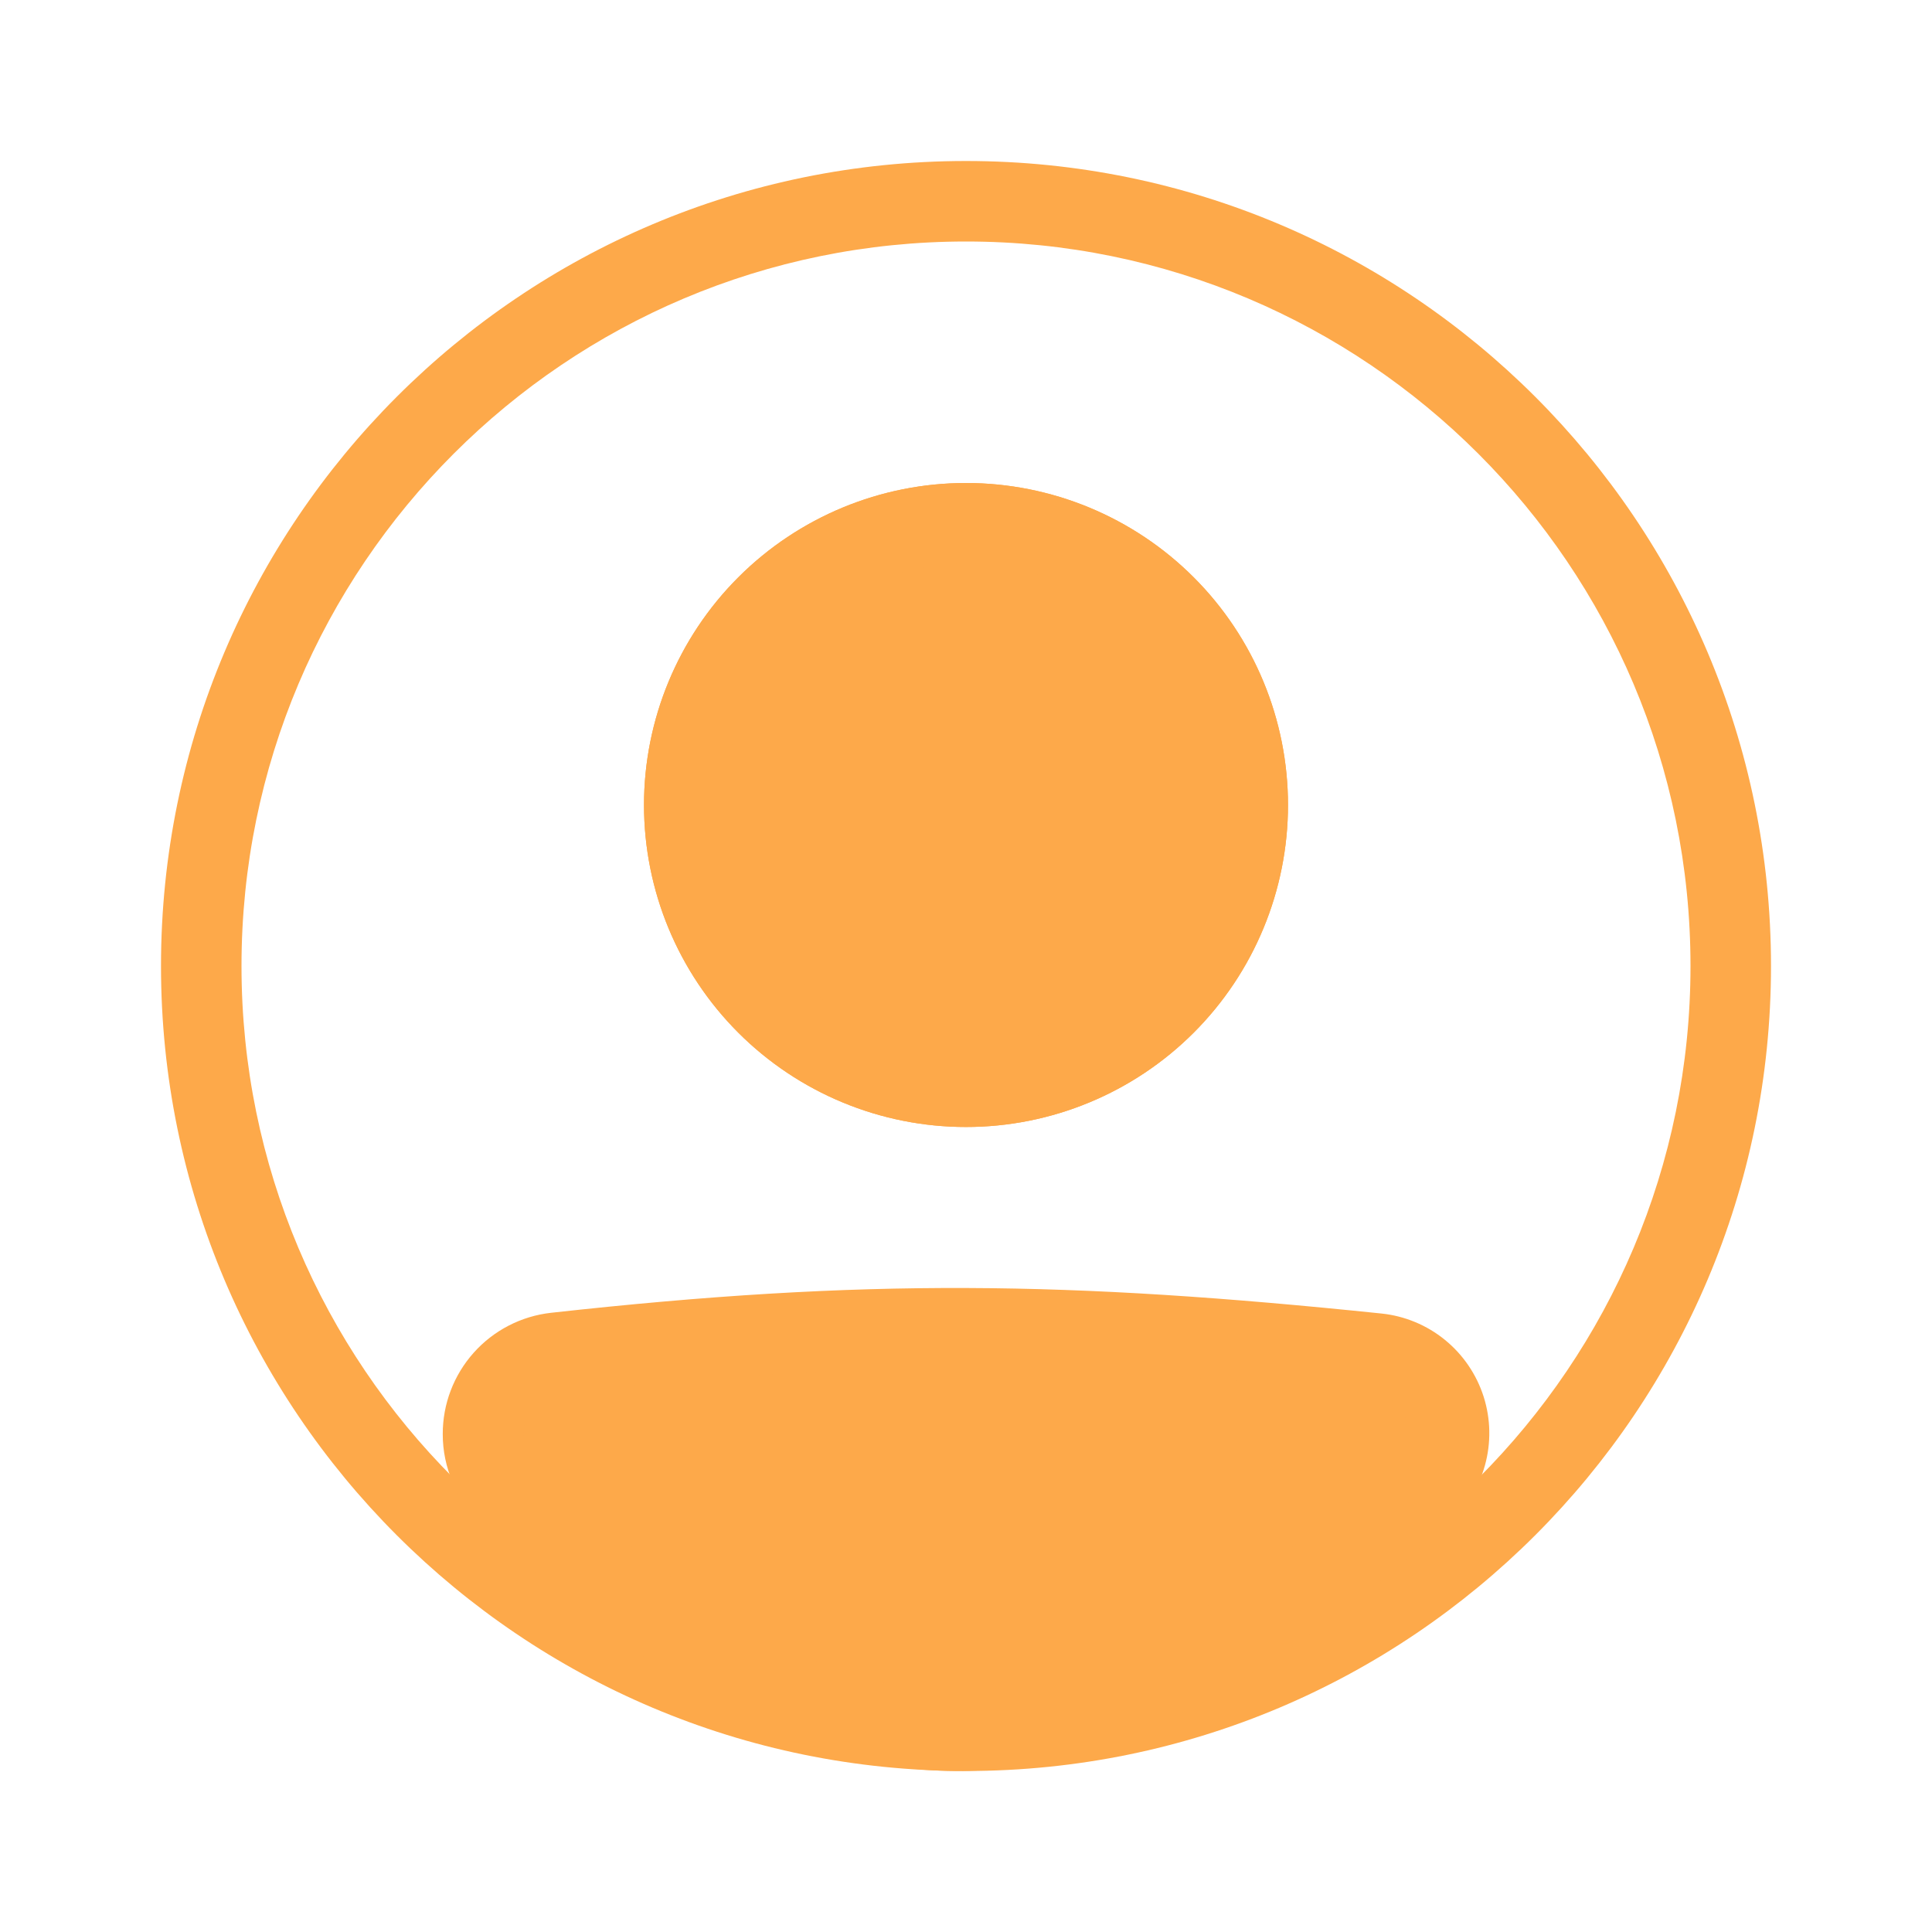
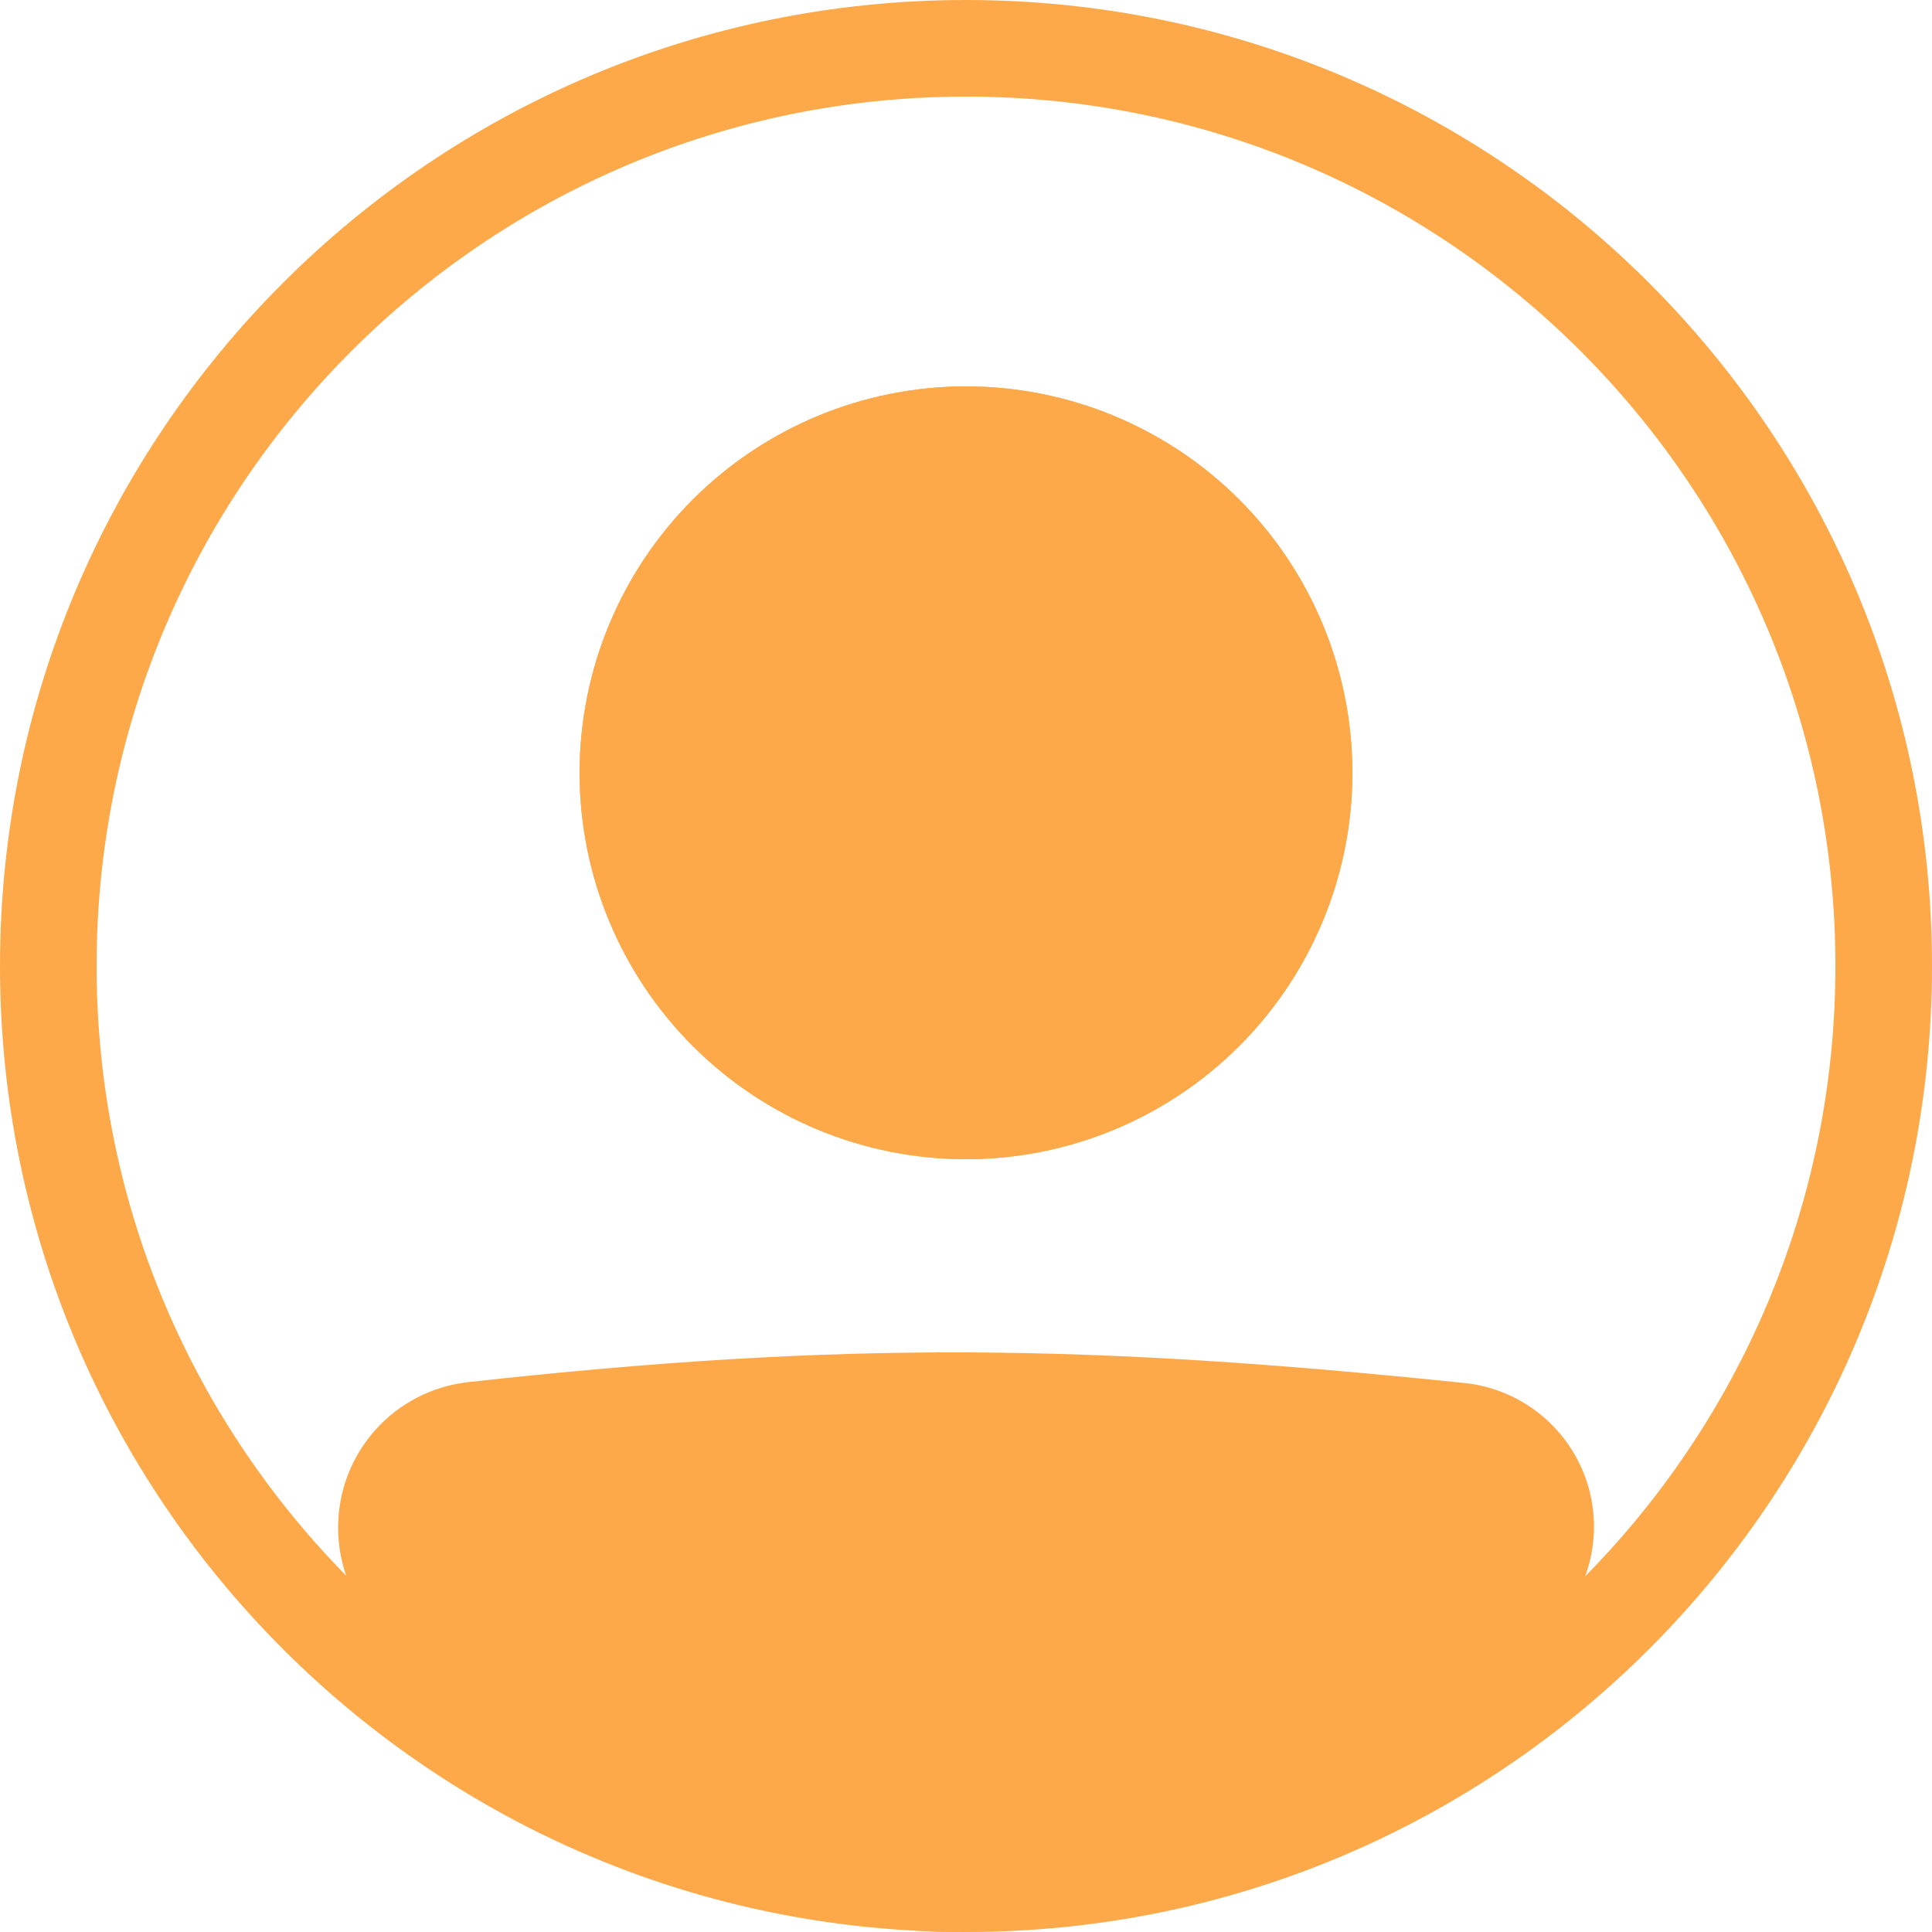
- <svg xmlns="http://www.w3.org/2000/svg" width="48" height="48" viewBox="0 0 48 48" fill="none">
-   <path fill-rule="evenodd" clip-rule="evenodd" d="M24 42C33.941 42 42 33.941 42 24C42 14.059 33.941 6 24 6C14.059 6 6 14.059 6 24C6 33.941 14.059 42 24 42ZM24 44C35.046 44 44 35.046 44 24C44 12.954 35.046 4 24 4C12.954 4 4 12.954 4 24C4 35.046 12.954 44 24 44Z" fill="#FDA94A" />
-   <path d="M12 35.63C12 34.597 12.772 33.724 13.8 33.61C21.515 32.756 26.52 32.833 34.218 33.629C34.602 33.669 34.967 33.821 35.267 34.065C35.566 34.309 35.788 34.635 35.906 35.003C36.023 35.371 36.031 35.766 35.928 36.138C35.825 36.511 35.616 36.845 35.326 37.101C26.241 45.02 21.049 44.911 12.64 37.109C12.23 36.729 12 36.188 12 35.63Z" fill="#FDA94A" />
-   <path fill-rule="evenodd" clip-rule="evenodd" d="M34.115 34.623C26.478 33.833 21.545 33.759 13.909 34.604C13.658 34.633 13.426 34.754 13.258 34.944C13.091 35.133 12.998 35.378 13 35.631C13 35.917 13.119 36.188 13.32 36.376C17.488 40.242 20.646 41.989 23.733 42C26.831 42.011 30.159 40.278 34.669 36.348C34.812 36.221 34.915 36.054 34.966 35.869C35.016 35.684 35.012 35.488 34.953 35.306C34.895 35.123 34.784 34.961 34.635 34.84C34.486 34.719 34.306 34.643 34.115 34.623ZM13.69 32.616C21.486 31.753 26.564 31.831 34.322 32.634C34.9 32.694 35.449 32.922 35.899 33.289C36.35 33.656 36.684 34.147 36.861 34.701C37.037 35.255 37.048 35.848 36.892 36.409C36.737 36.969 36.421 37.471 35.984 37.855C31.409 41.843 27.599 44.015 23.727 44C19.844 43.986 16.202 41.777 11.961 37.842C11.657 37.559 11.415 37.217 11.25 36.836C11.085 36.456 10.999 36.045 11 35.63C10.998 34.885 11.272 34.165 11.769 33.608C12.265 33.052 12.949 32.699 13.69 32.616Z" fill="#FDA94A" />
-   <path d="M32 20C32 22.122 31.157 24.157 29.657 25.657C28.157 27.157 26.122 28 24 28C21.878 28 19.843 27.157 18.343 25.657C16.843 24.157 16 22.122 16 20C16 17.878 16.843 15.843 18.343 14.343C19.843 12.843 21.878 12 24 12C26.122 12 28.157 12.843 29.657 14.343C31.157 15.843 32 17.878 32 20Z" fill="#FDA94A" />
-   <path fill-rule="evenodd" clip-rule="evenodd" d="M24 26C25.591 26 27.117 25.368 28.243 24.243C29.368 23.117 30 21.591 30 20C30 18.409 29.368 16.883 28.243 15.757C27.117 14.632 25.591 14 24 14C22.409 14 20.883 14.632 19.757 15.757C18.632 16.883 18 18.409 18 20C18 21.591 18.632 23.117 19.757 24.243C20.883 25.368 22.409 26 24 26ZM24 28C26.122 28 28.157 27.157 29.657 25.657C31.157 24.157 32 22.122 32 20C32 17.878 31.157 15.843 29.657 14.343C28.157 12.843 26.122 12 24 12C21.878 12 19.843 12.843 18.343 14.343C16.843 15.843 16 17.878 16 20C16 22.122 16.843 24.157 18.343 25.657C19.843 27.157 21.878 28 24 28Z" fill="#FDA94A" />
+ <svg xmlns="http://www.w3.org/2000/svg" width="40" height="40" viewBox="0 0 40 40" fill="none">
+   <path fill-rule="evenodd" clip-rule="evenodd" d="M20 38C29.941 38 38 29.941 38 20C38 10.059 29.941 2 20 2C10.059 2 2 10.059 2 20C2 29.941 10.059 38 20 38ZM20 40C31.046 40 40 31.046 40 20C40 8.954 31.046 0 20 0C8.954 0 0 8.954 0 20C0 31.046 8.954 40 20 40Z" fill="#FDA94A" />
+   <path d="M8 31.63C8 30.597 8.772 29.724 9.8 29.61C17.515 28.756 22.52 28.833 30.218 29.629C30.602 29.669 30.967 29.821 31.267 30.065C31.566 30.309 31.788 30.635 31.906 31.003C32.023 31.371 32.031 31.766 31.928 32.138C31.825 32.511 31.616 32.845 31.326 33.101C22.241 41.02 17.049 40.911 8.64 33.109C8.23 32.729 8 32.188 8 31.63Z" fill="#FDA94A" />
+   <path fill-rule="evenodd" clip-rule="evenodd" d="M30.115 30.623C22.478 29.833 17.545 29.759 9.909 30.604C9.658 30.633 9.426 30.754 9.258 30.944C9.09 31.133 8.999 31.378 9 31.631C9 31.917 9.119 32.188 9.32 32.376C13.488 36.242 16.646 37.989 19.733 38C22.831 38.011 26.159 36.278 30.669 32.348C30.812 32.221 30.915 32.054 30.966 31.869C31.016 31.684 31.012 31.488 30.953 31.306C30.895 31.123 30.784 30.961 30.635 30.84C30.486 30.719 30.306 30.643 30.115 30.623ZM9.69 28.616C17.486 27.753 22.564 27.831 30.322 28.634C30.9 28.694 31.448 28.922 31.899 29.289C32.35 29.656 32.684 30.147 32.861 30.701C33.037 31.255 33.048 31.848 32.892 32.409C32.737 32.969 32.421 33.471 31.984 33.855C27.409 37.843 23.599 40.015 19.727 40C15.844 39.986 12.202 37.777 7.961 33.842C7.657 33.559 7.415 33.217 7.25 32.836C7.085 32.456 7 32.045 7 31.63C6.999 30.884 7.272 30.165 7.769 29.608C8.265 29.052 8.949 28.699 9.69 28.616Z" fill="#FDA94A" />
+   <path d="M28 16C28 18.122 27.157 20.157 25.657 21.657C24.157 23.157 22.122 24 20 24C17.878 24 15.843 23.157 14.343 21.657C12.843 20.157 12 18.122 12 16C12 13.878 12.843 11.843 14.343 10.343C15.843 8.843 17.878 8 20 8C22.122 8 24.157 8.843 25.657 10.343C27.157 11.843 28 13.878 28 16Z" fill="#FDA94A" />
+   <path fill-rule="evenodd" clip-rule="evenodd" d="M20 22C21.591 22 23.117 21.368 24.243 20.243C25.368 19.117 26 17.591 26 16C26 14.409 25.368 12.883 24.243 11.757C23.117 10.632 21.591 10 20 10C18.409 10 16.883 10.632 15.757 11.757C14.632 12.883 14 14.409 14 16C14 17.591 14.632 19.117 15.757 20.243C16.883 21.368 18.409 22 20 22ZM20 24C22.122 24 24.157 23.157 25.657 21.657C27.157 20.157 28 18.122 28 16C28 13.878 27.157 11.843 25.657 10.343C24.157 8.843 22.122 8 20 8C17.878 8 15.843 8.843 14.343 10.343C12.843 11.843 12 13.878 12 16C12 18.122 12.843 20.157 14.343 21.657C15.843 23.157 17.878 24 20 24Z" fill="#FDA94A" />
</svg>
